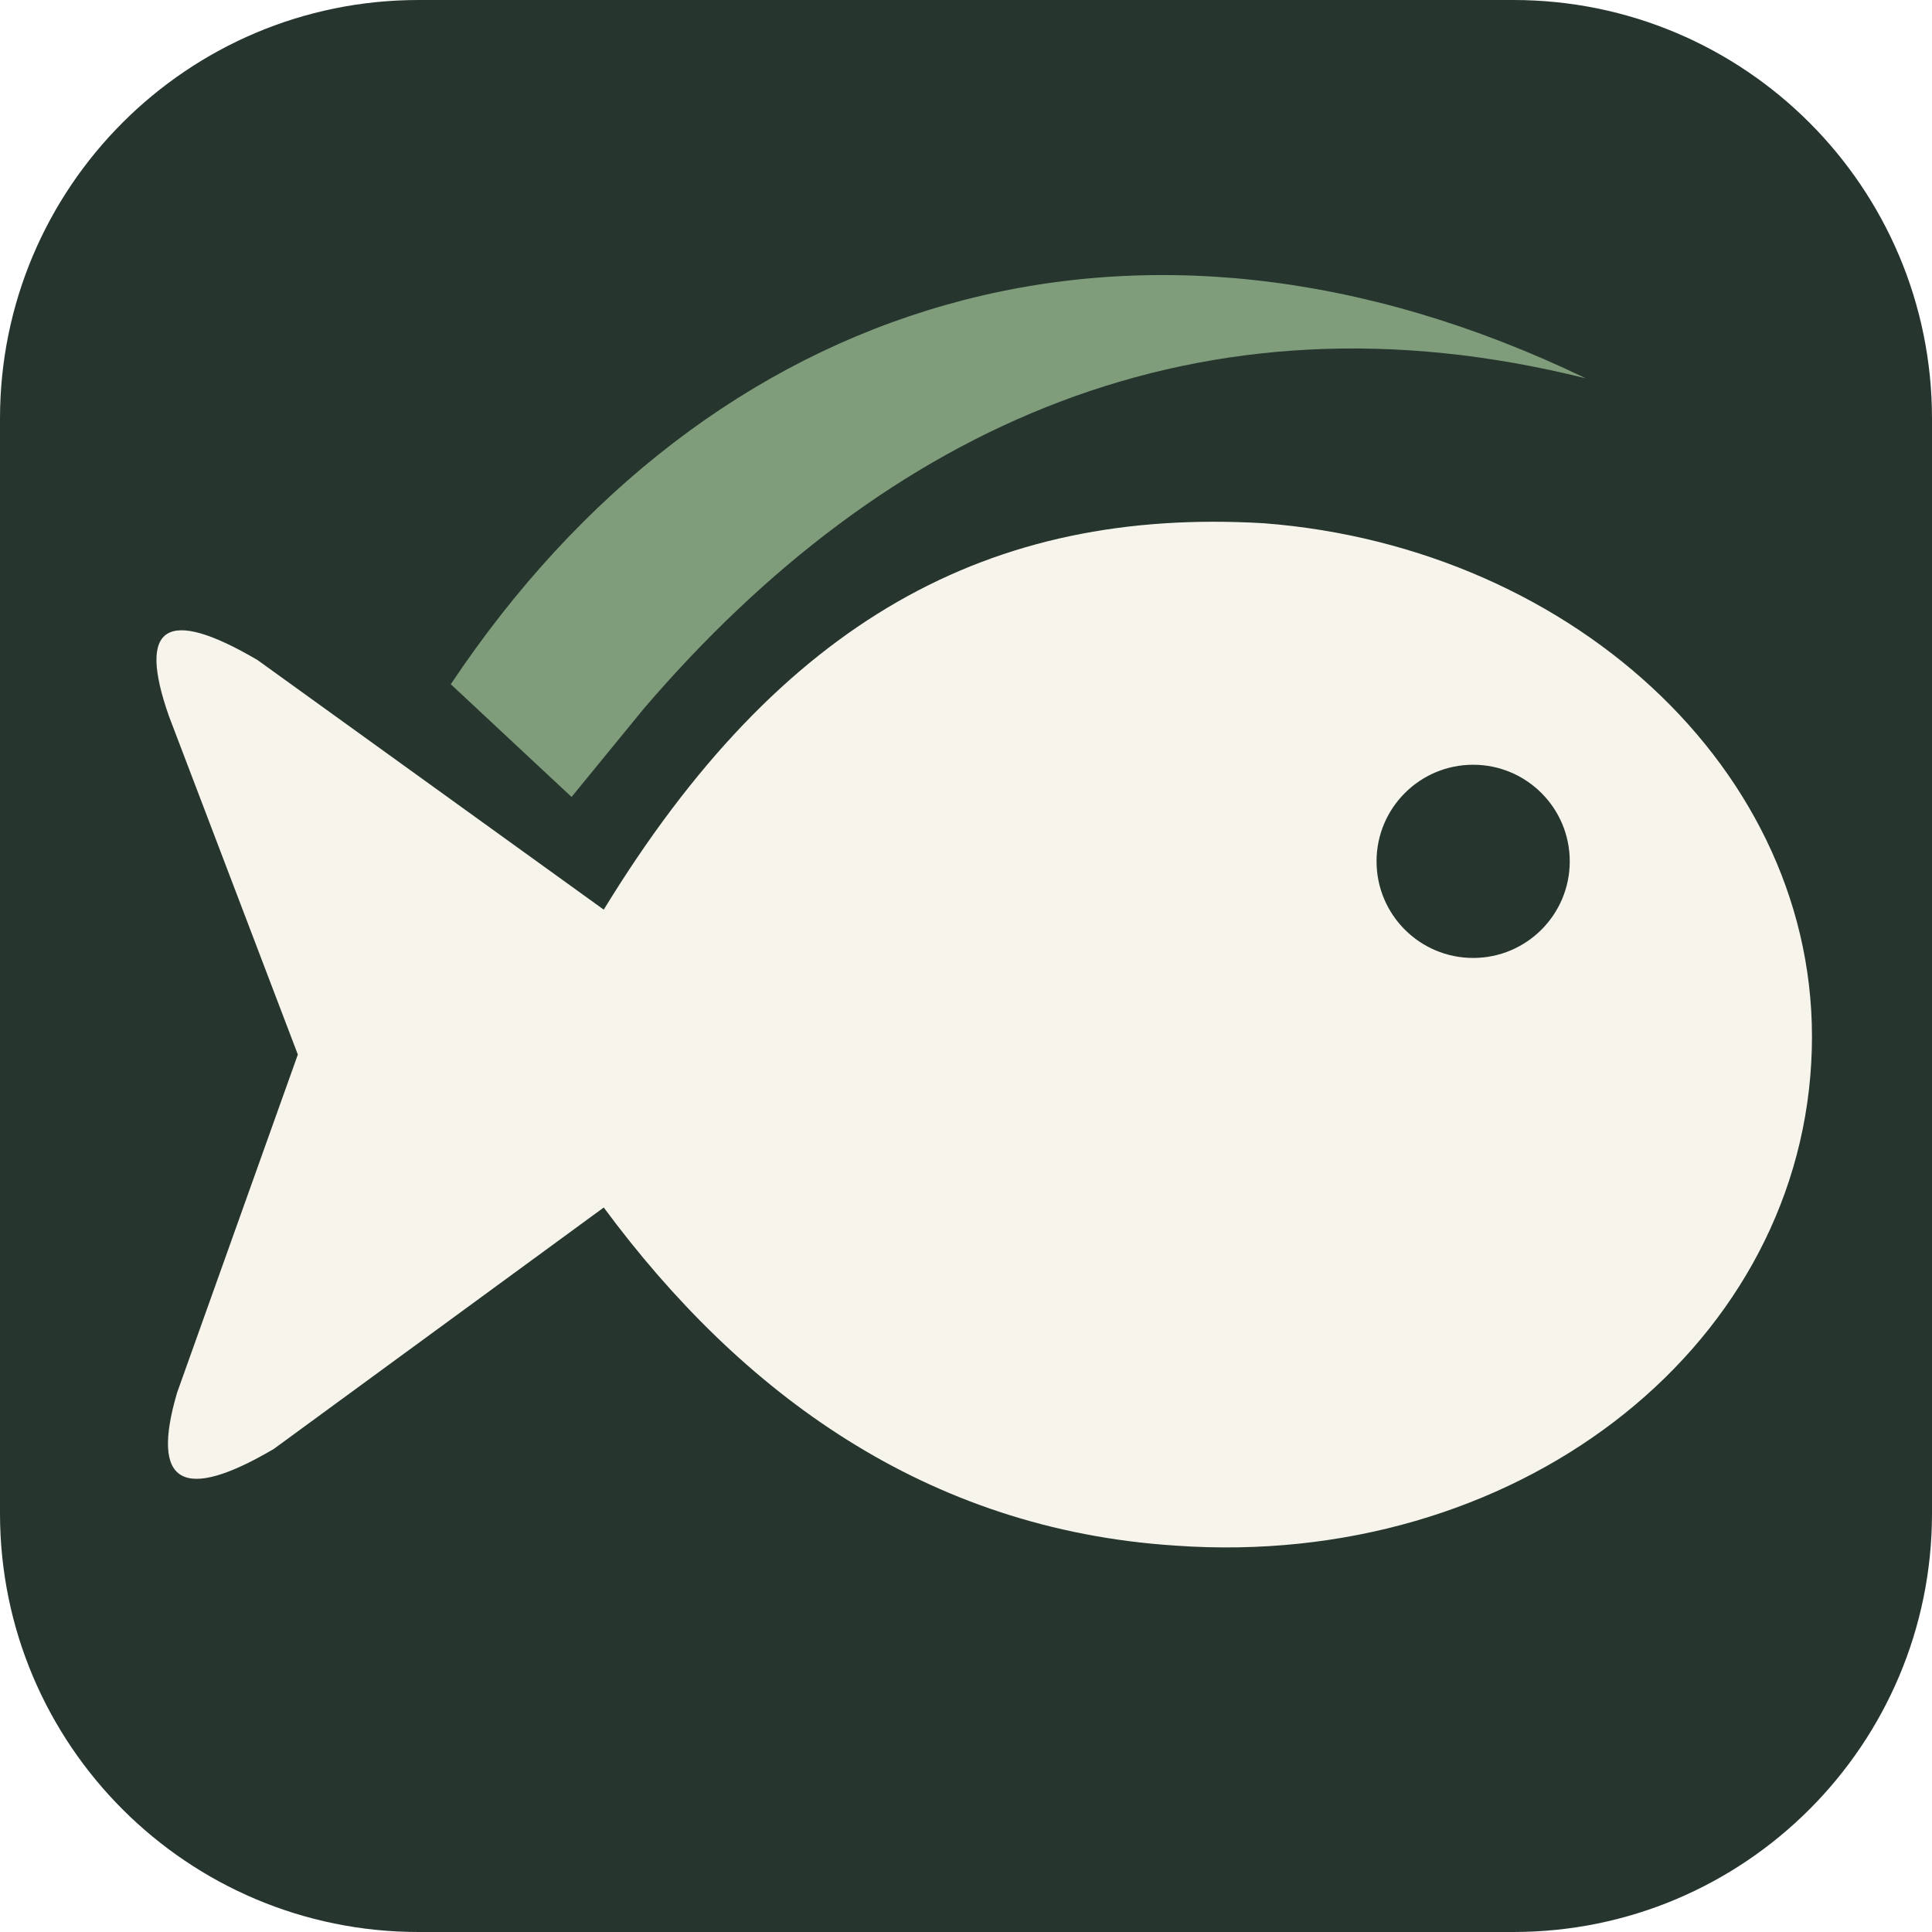
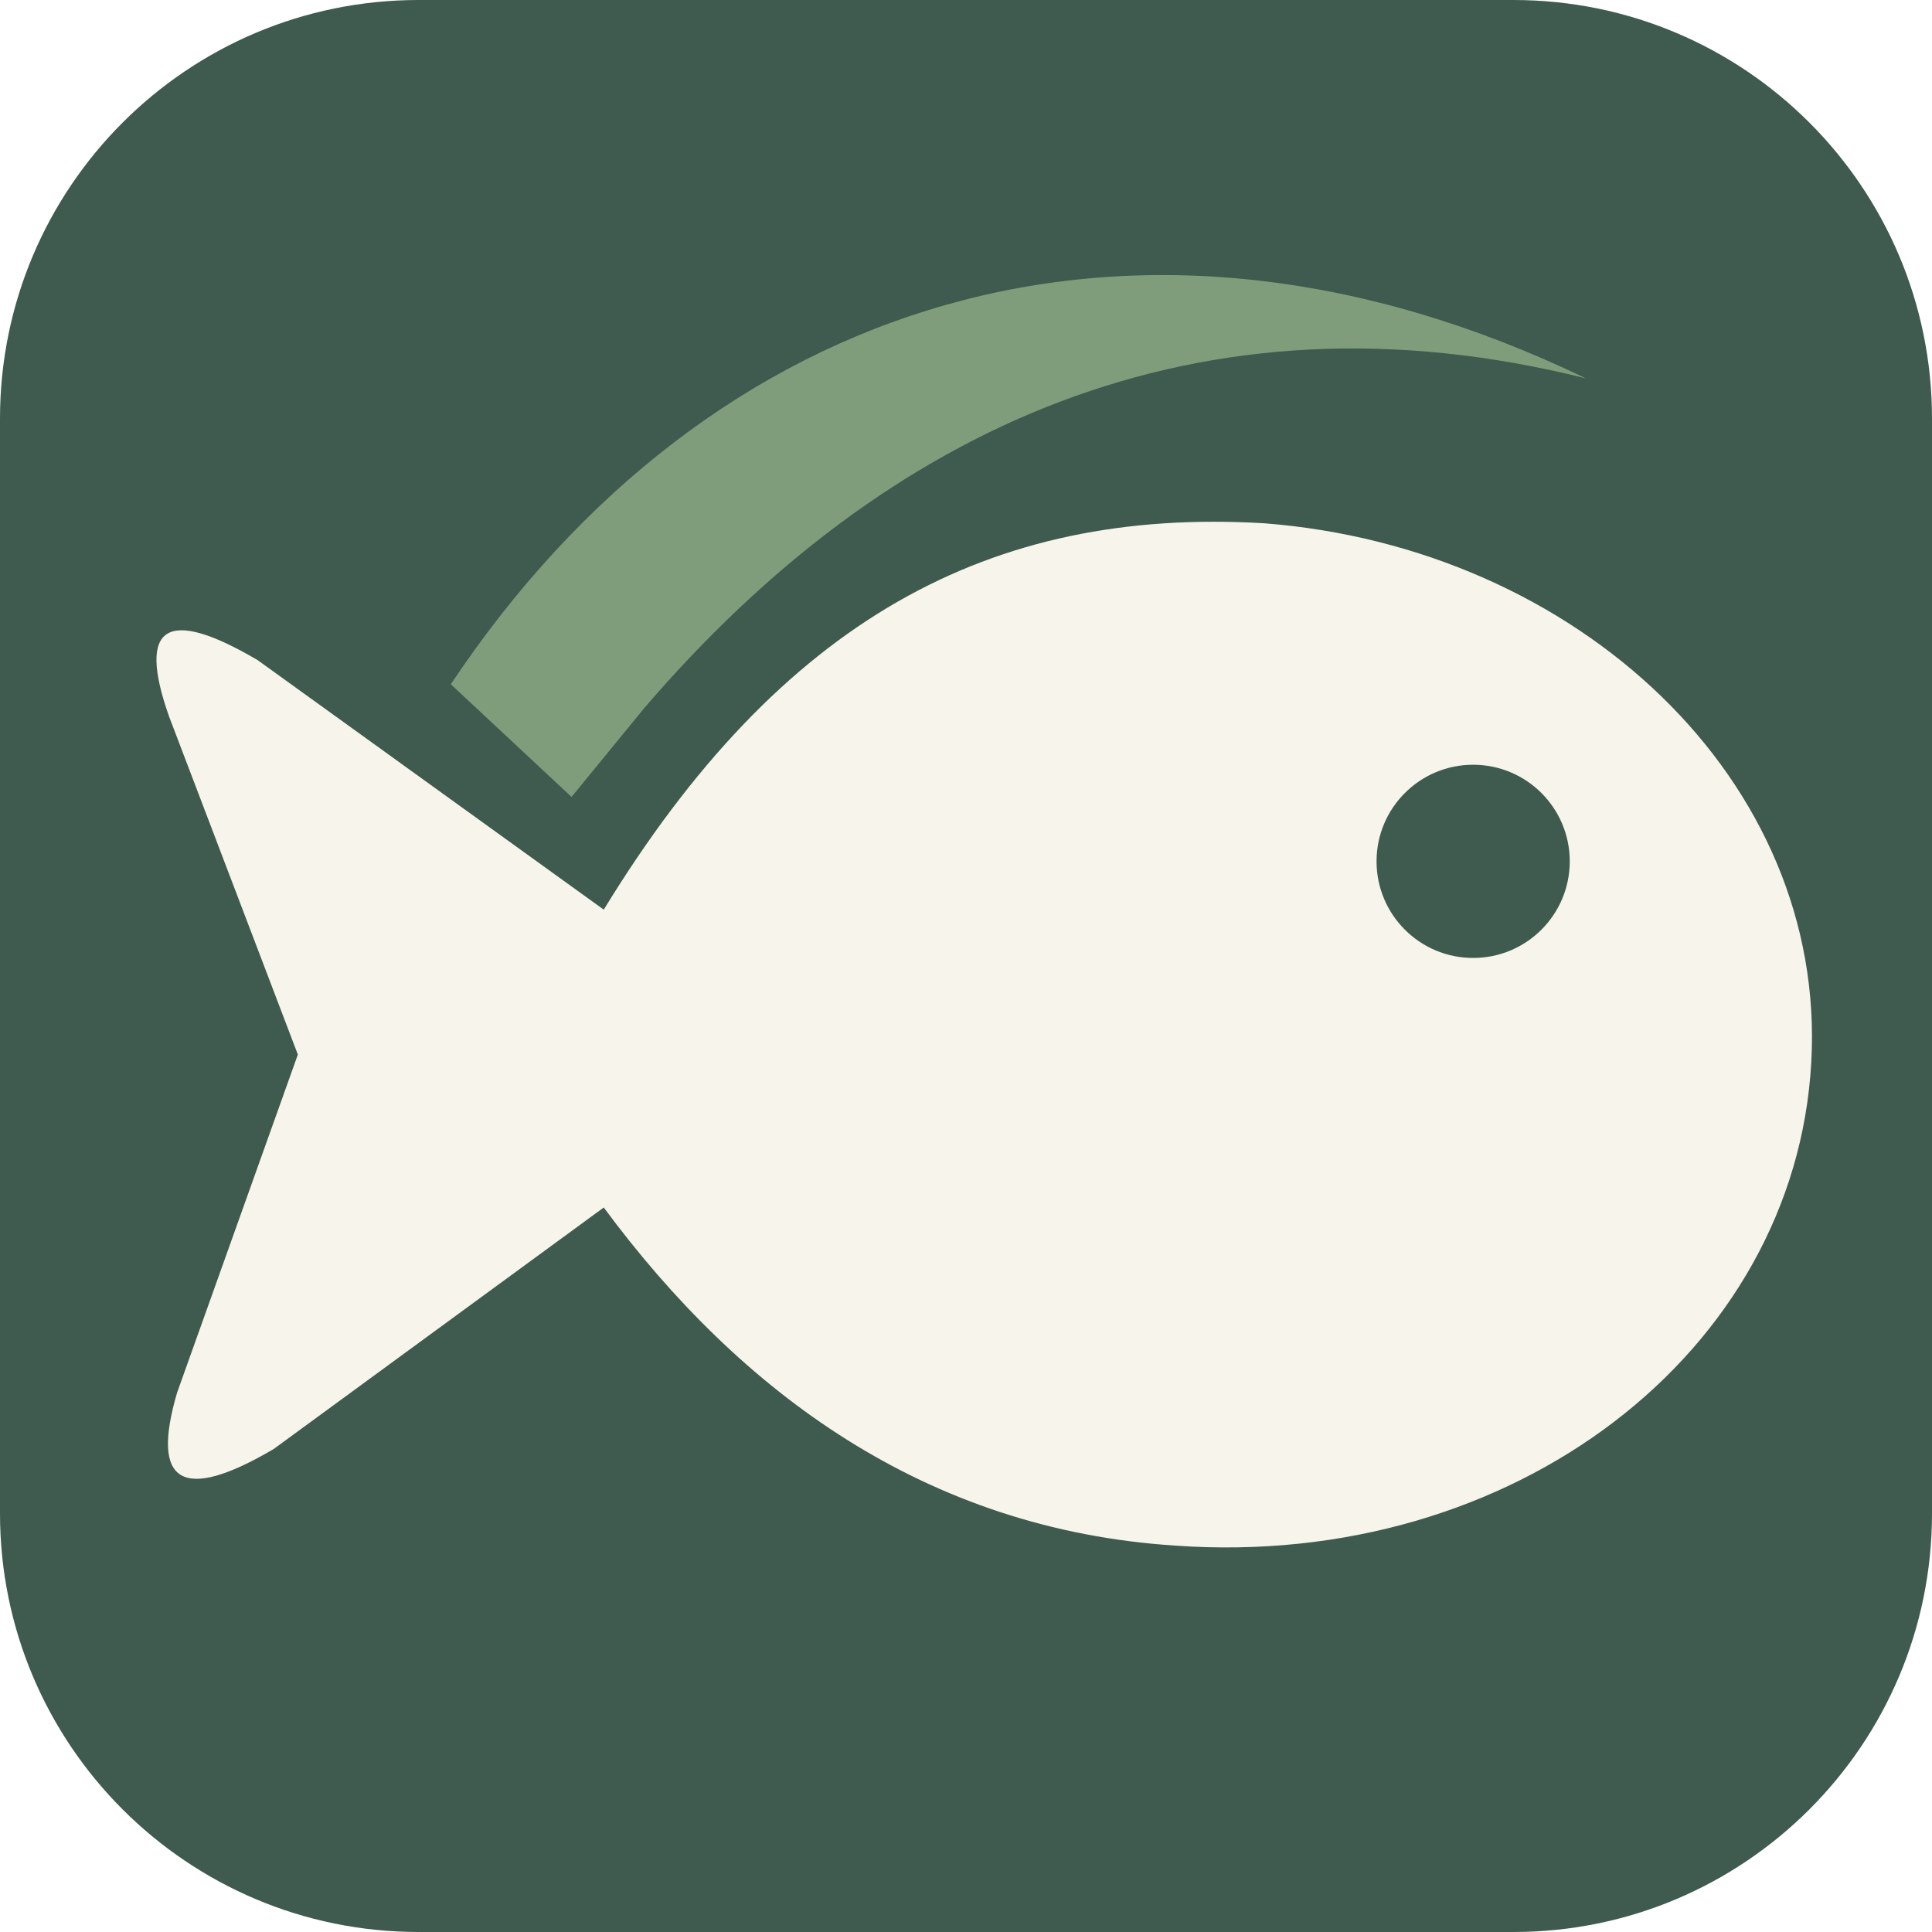
<svg xmlns="http://www.w3.org/2000/svg" viewBox="0 0 24 24" width="24" height="24" role="img" aria-label="肥鱼笔记 · 应用图标 · 小尺寸 A">
-   <rect width="24" height="24" rx="5.2" fill="#26362F" />
+   <rect width="24" height="24" rx="5.2" fill="#3F5A4E" />
  <path fill="#809D7B" d="M5.6 8.5C8.8 3.7 14.1 2 19.7 4.7C14.9 3.5 11 5.3 8 8.8L7.1 9.9Z" />
  <path fill="#F7F4EB" fill-rule="evenodd" d="M7.5 11.3C9.7 7.7 12.3 6.3 15.7 6.5C19.6 6.8 22.7 9.7 22.5 13.2C22.3 16.8 18.8 19.5 14.6 19.2C11.5 19 9.2 17.3 7.5 15L3.4 18Q1.7 19 2.2 17.3L3.7 13.1L2.1 8.9Q1.5 7.2 3.2 8.2ZM19.5 10.7A1.2 1.2 0 1 0 17.1 10.7A1.2 1.2 0 1 0 19.5 10.7Z" />
</svg>
